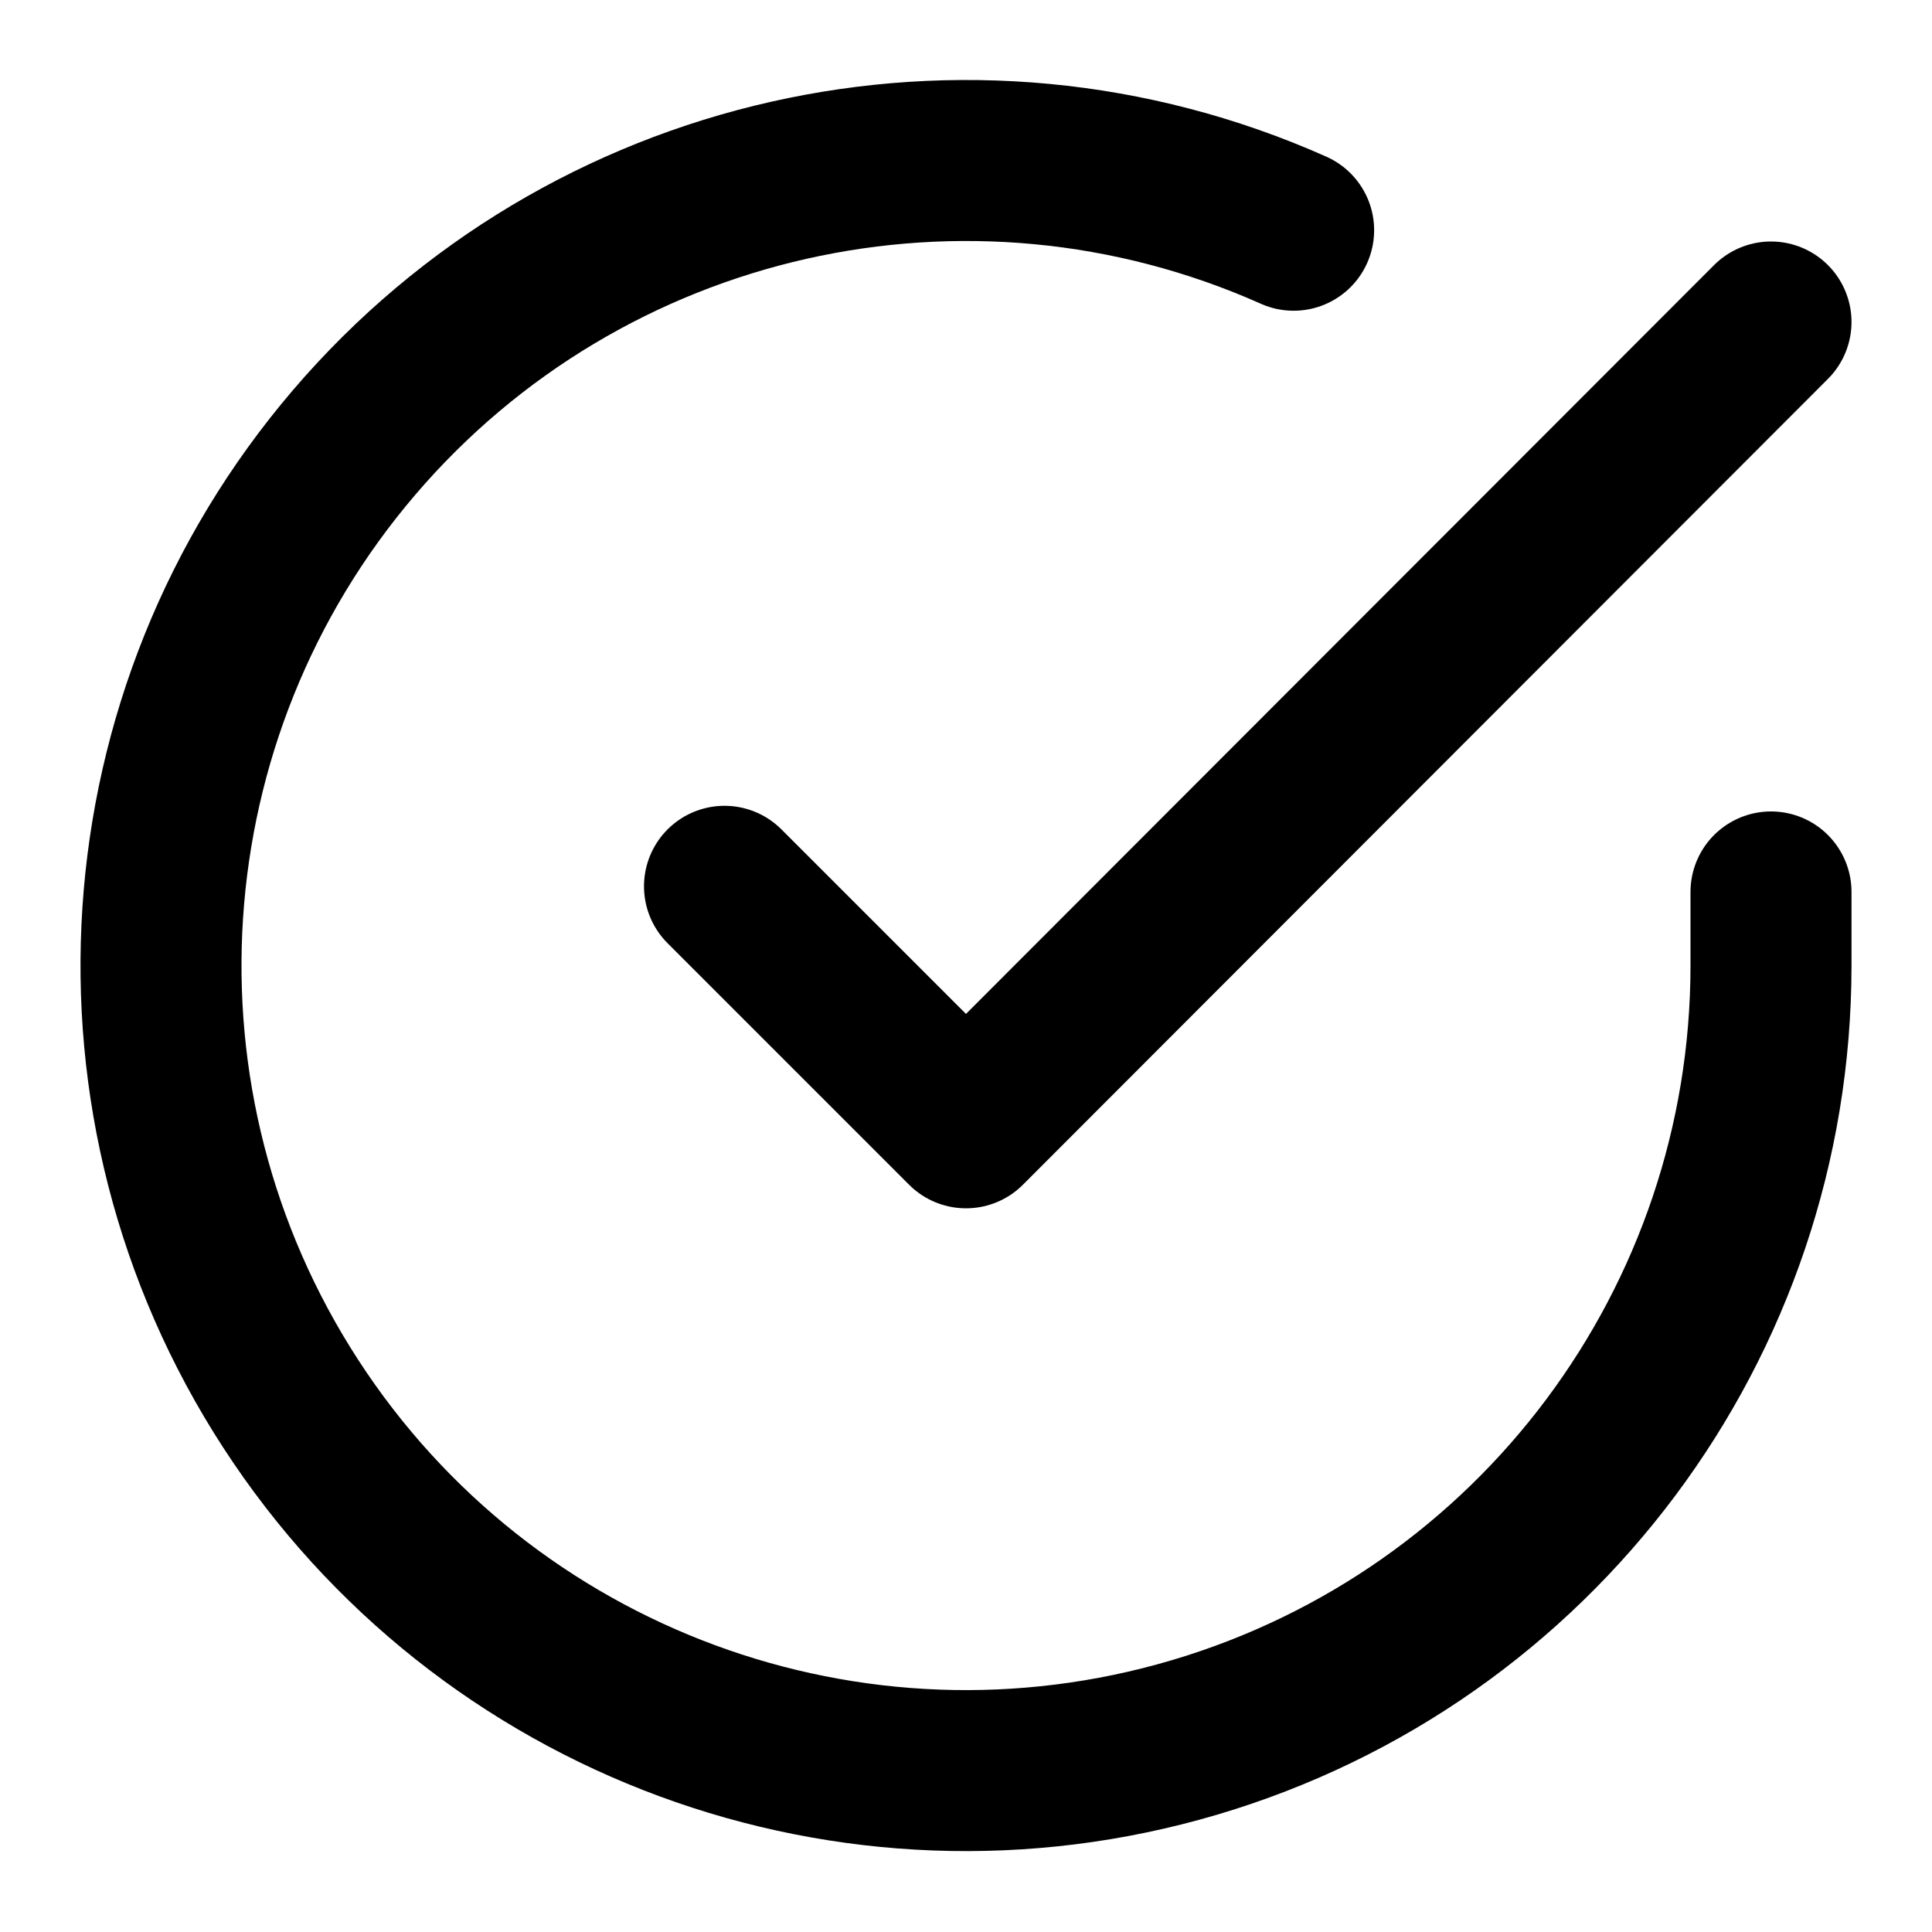
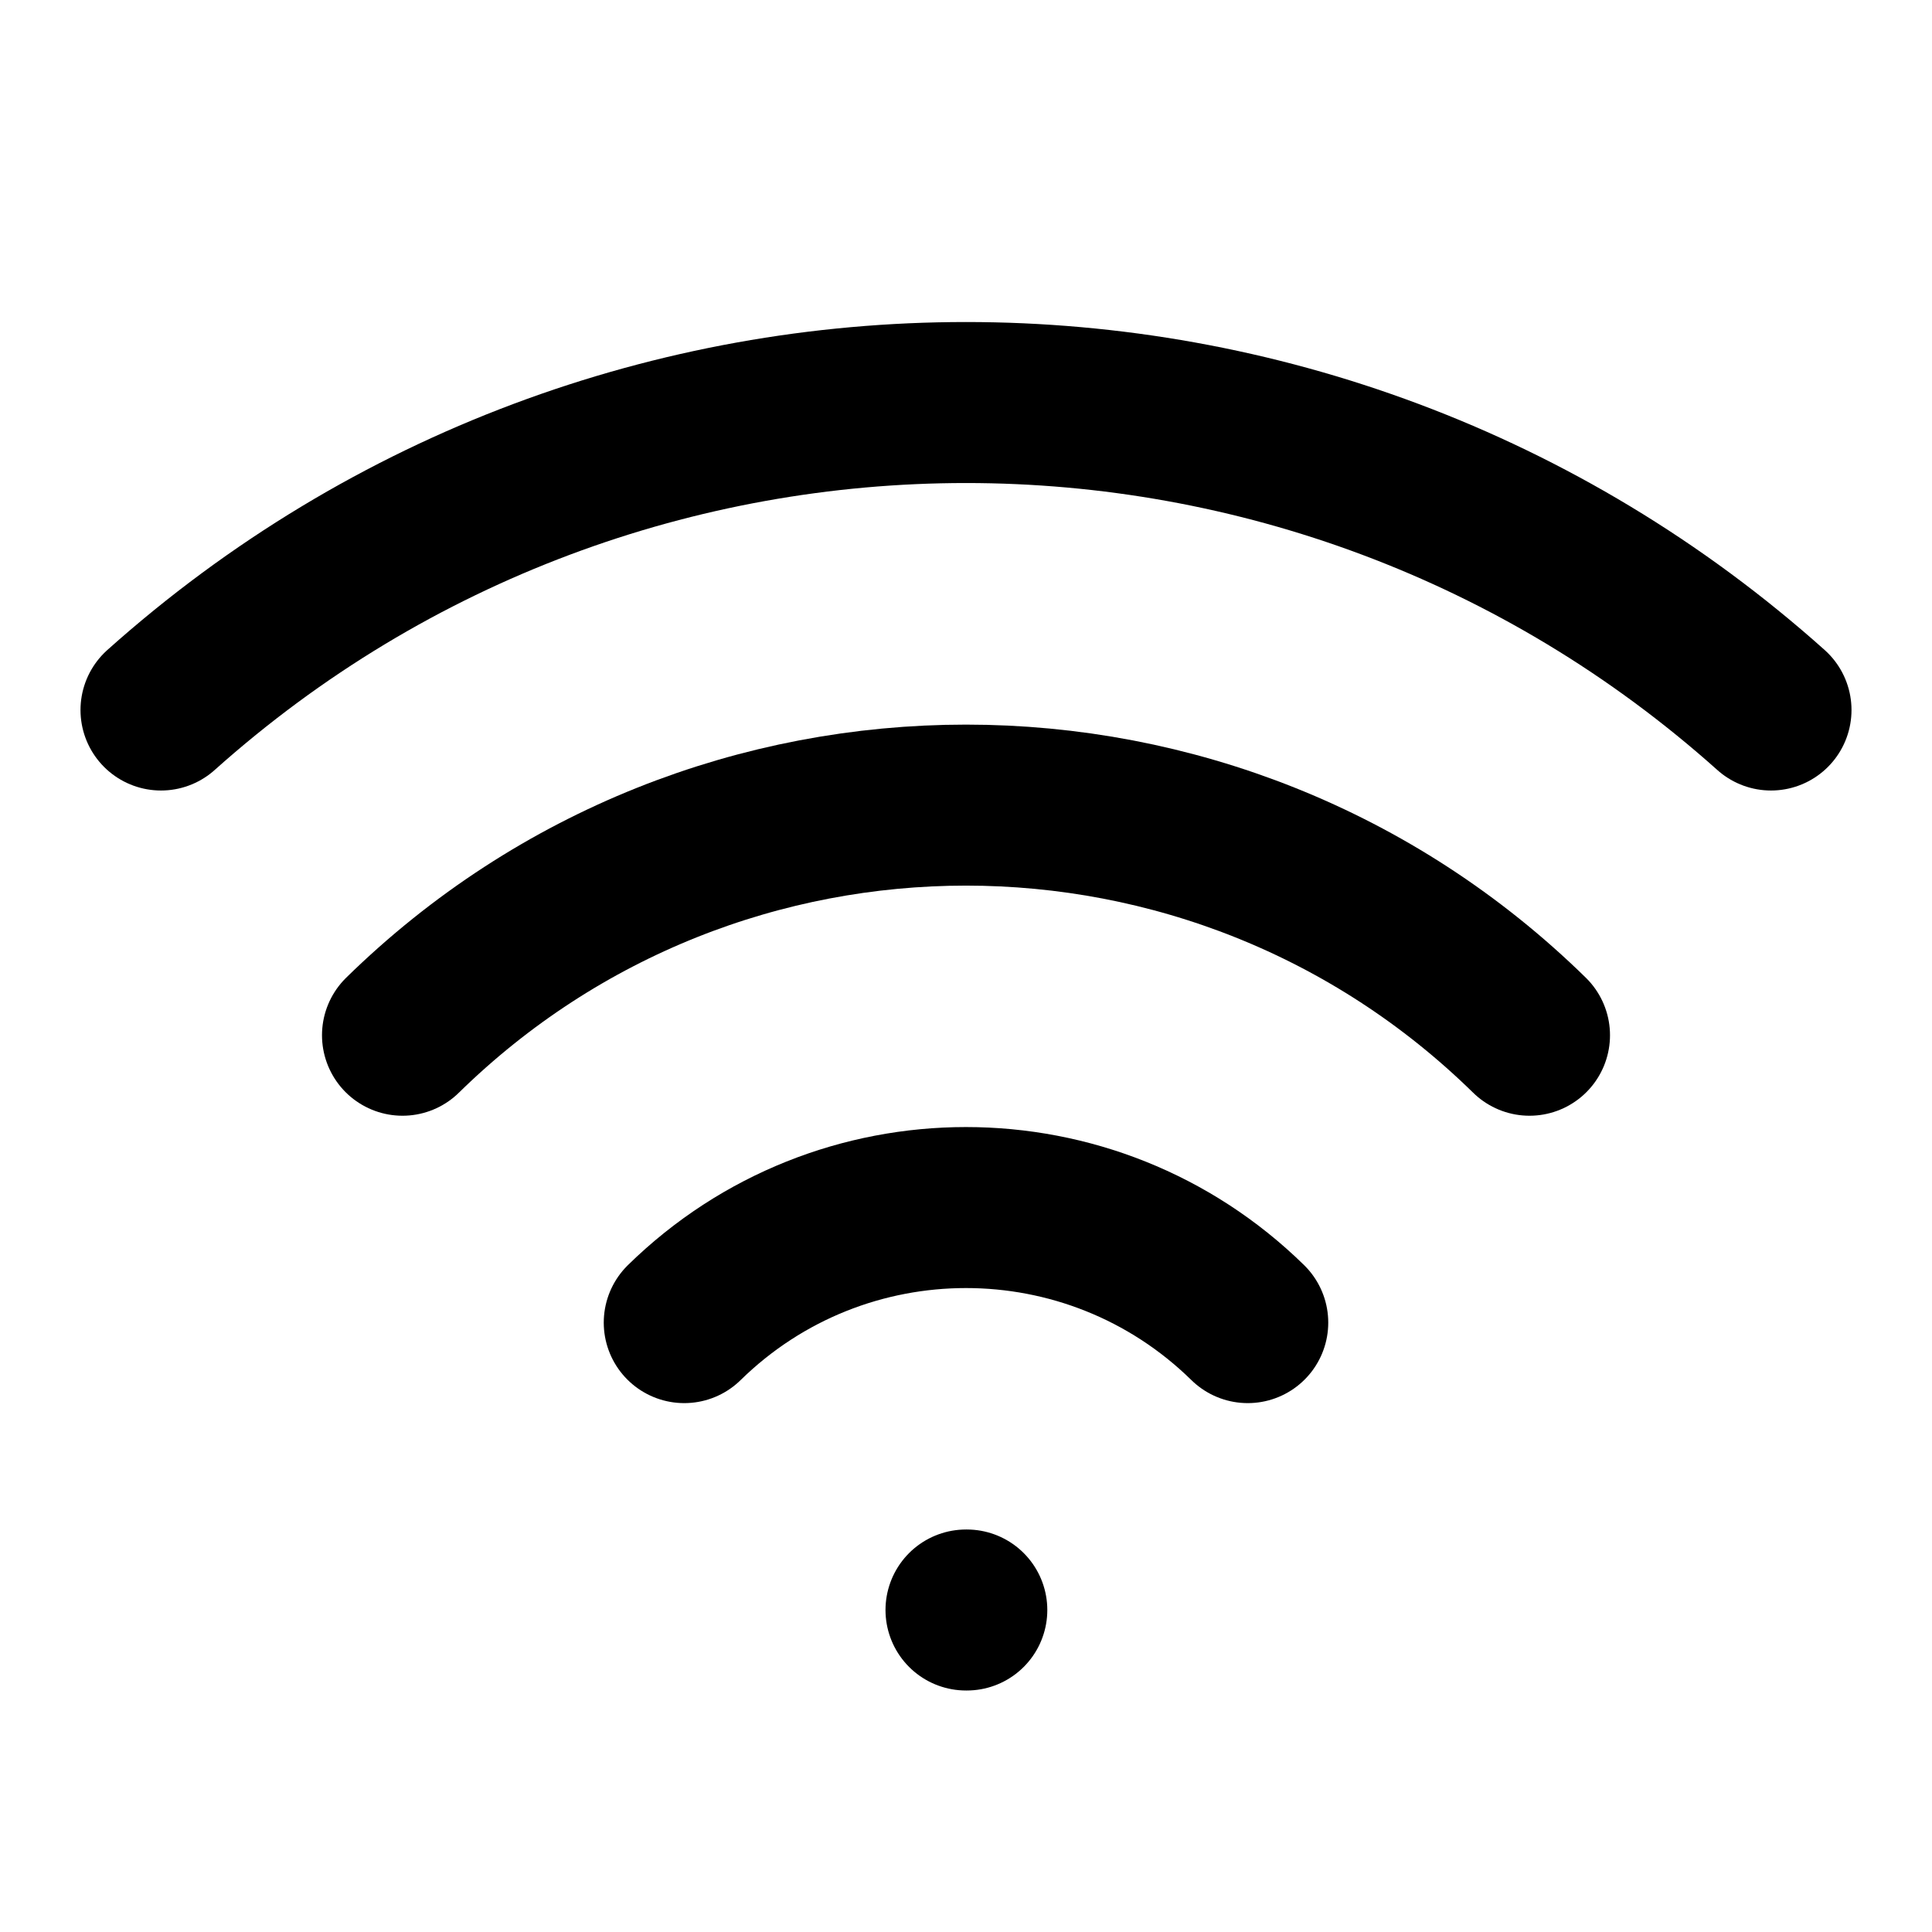
<svg xmlns="http://www.w3.org/2000/svg" width="24" height="24" viewBox="0 0 24 24" fill="none" stroke="currentColor" stroke-width="2" stroke-linecap="round" stroke-linejoin="round">
-   <path d="M22 11.08V12a10 10 0 1 1-5.93-9.14" />
-   <polyline points="22 4 12 14.01 9 11.01" />
+   <path d="M12 20h.01" />
+   <path d="M2 8.82a15 15 0 0 1 20 0" />
+   <path d="M5 12.86a10 10 0 0 1 14 0" />
+   <path d="M8.5 16.43a5 5 0 0 1 7 0" />
</svg>
